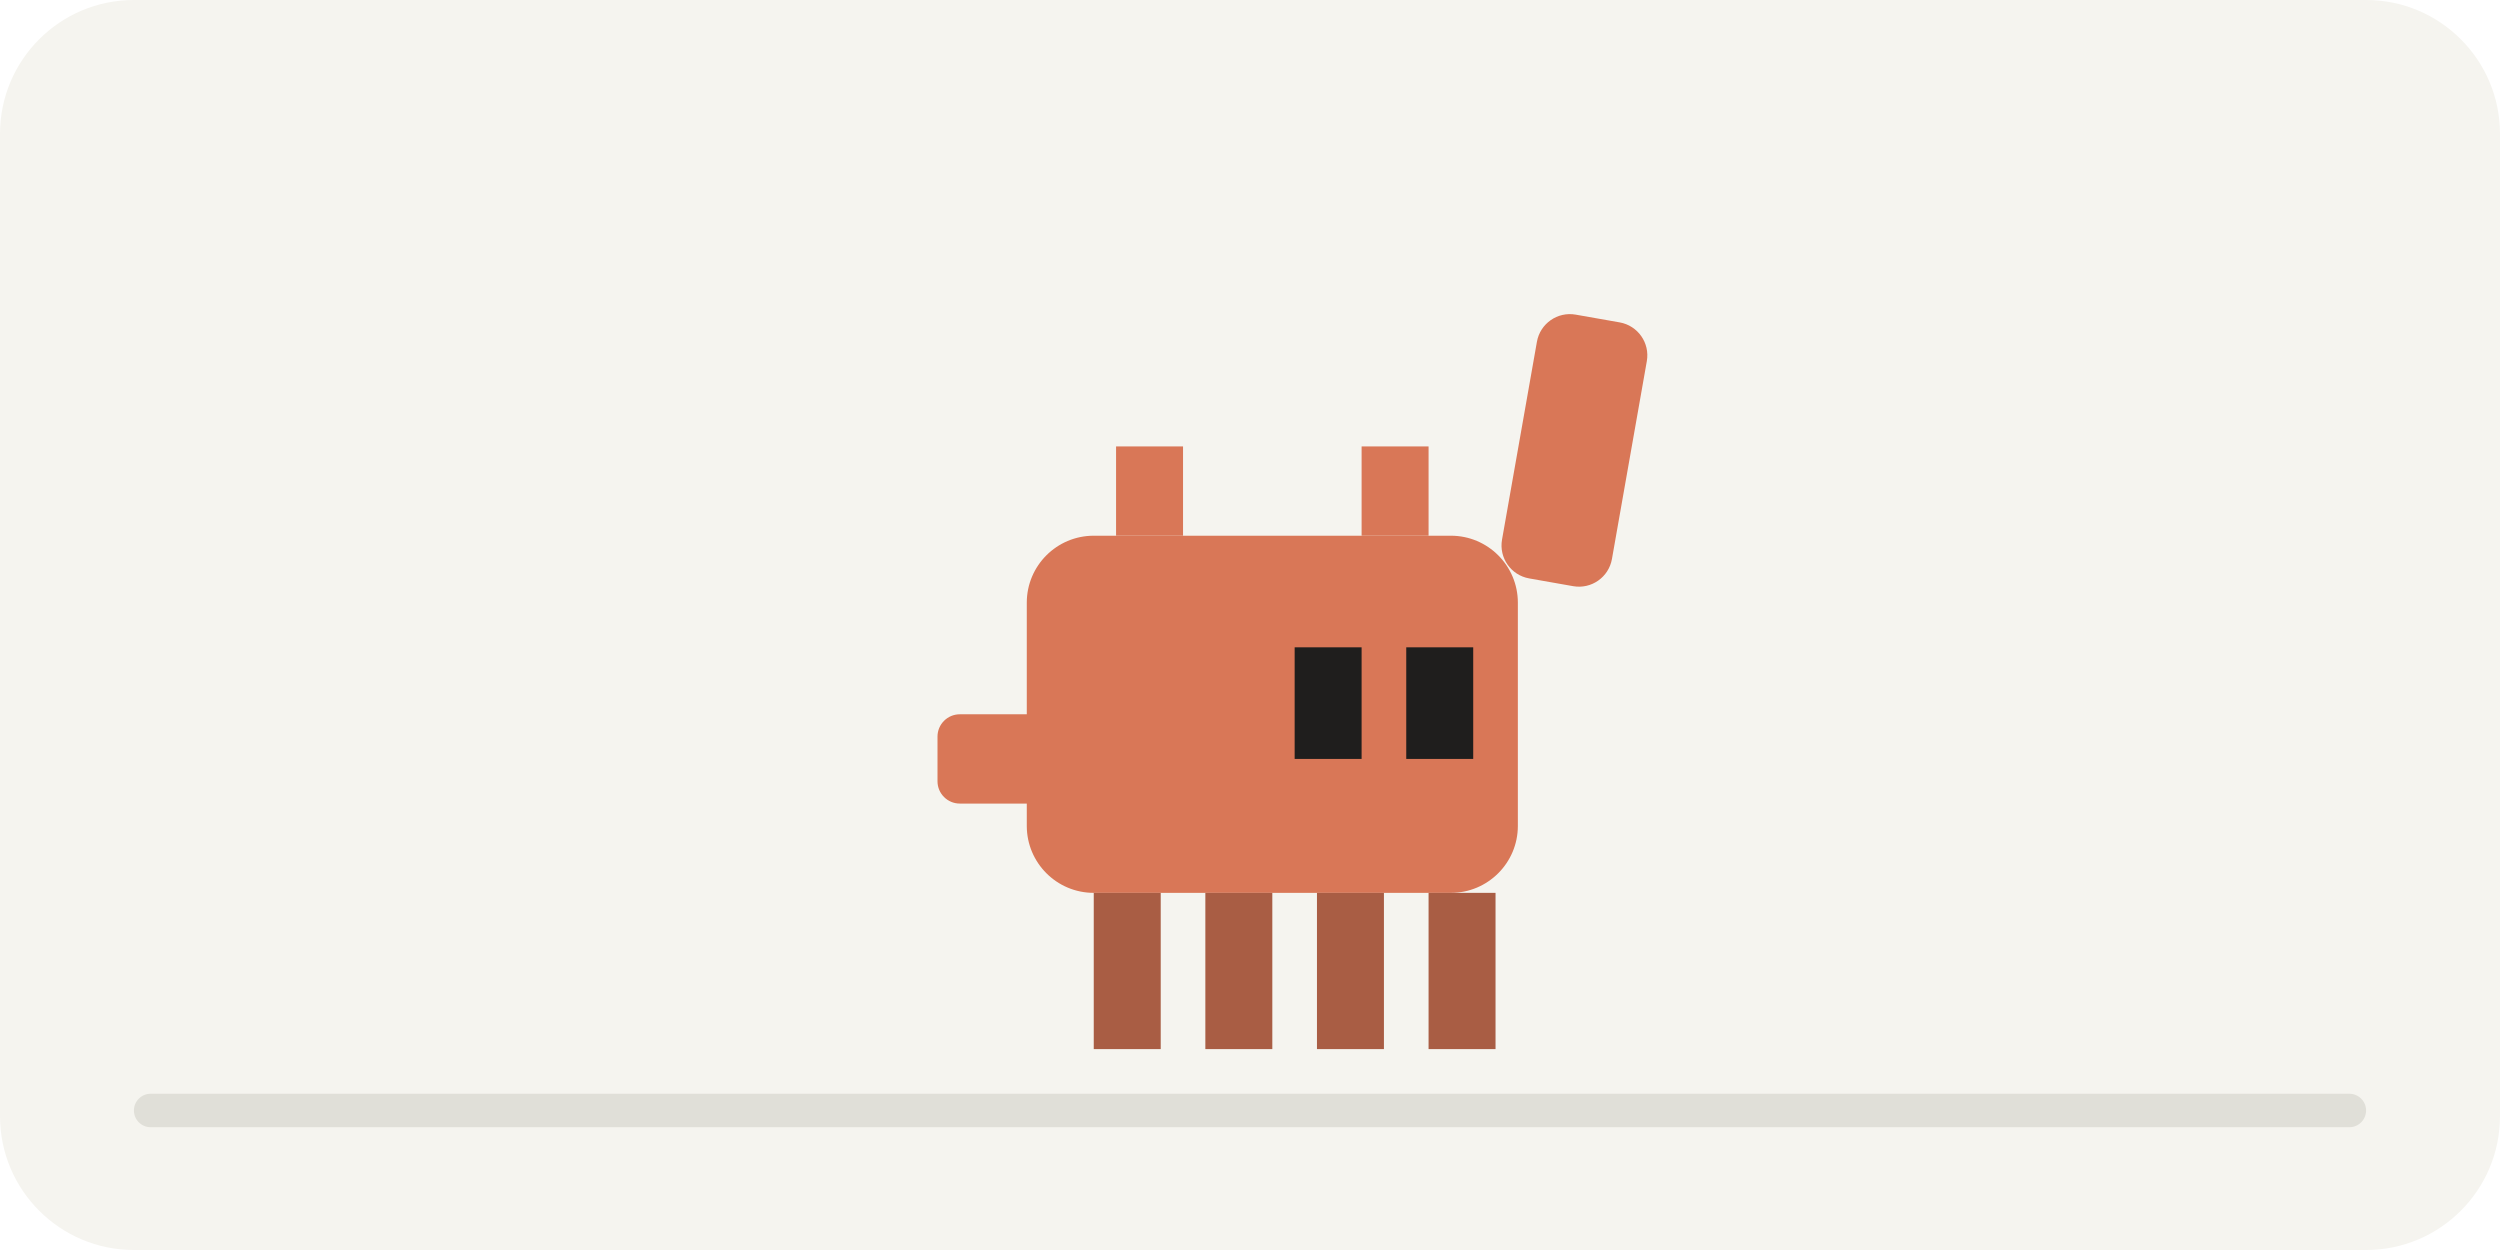
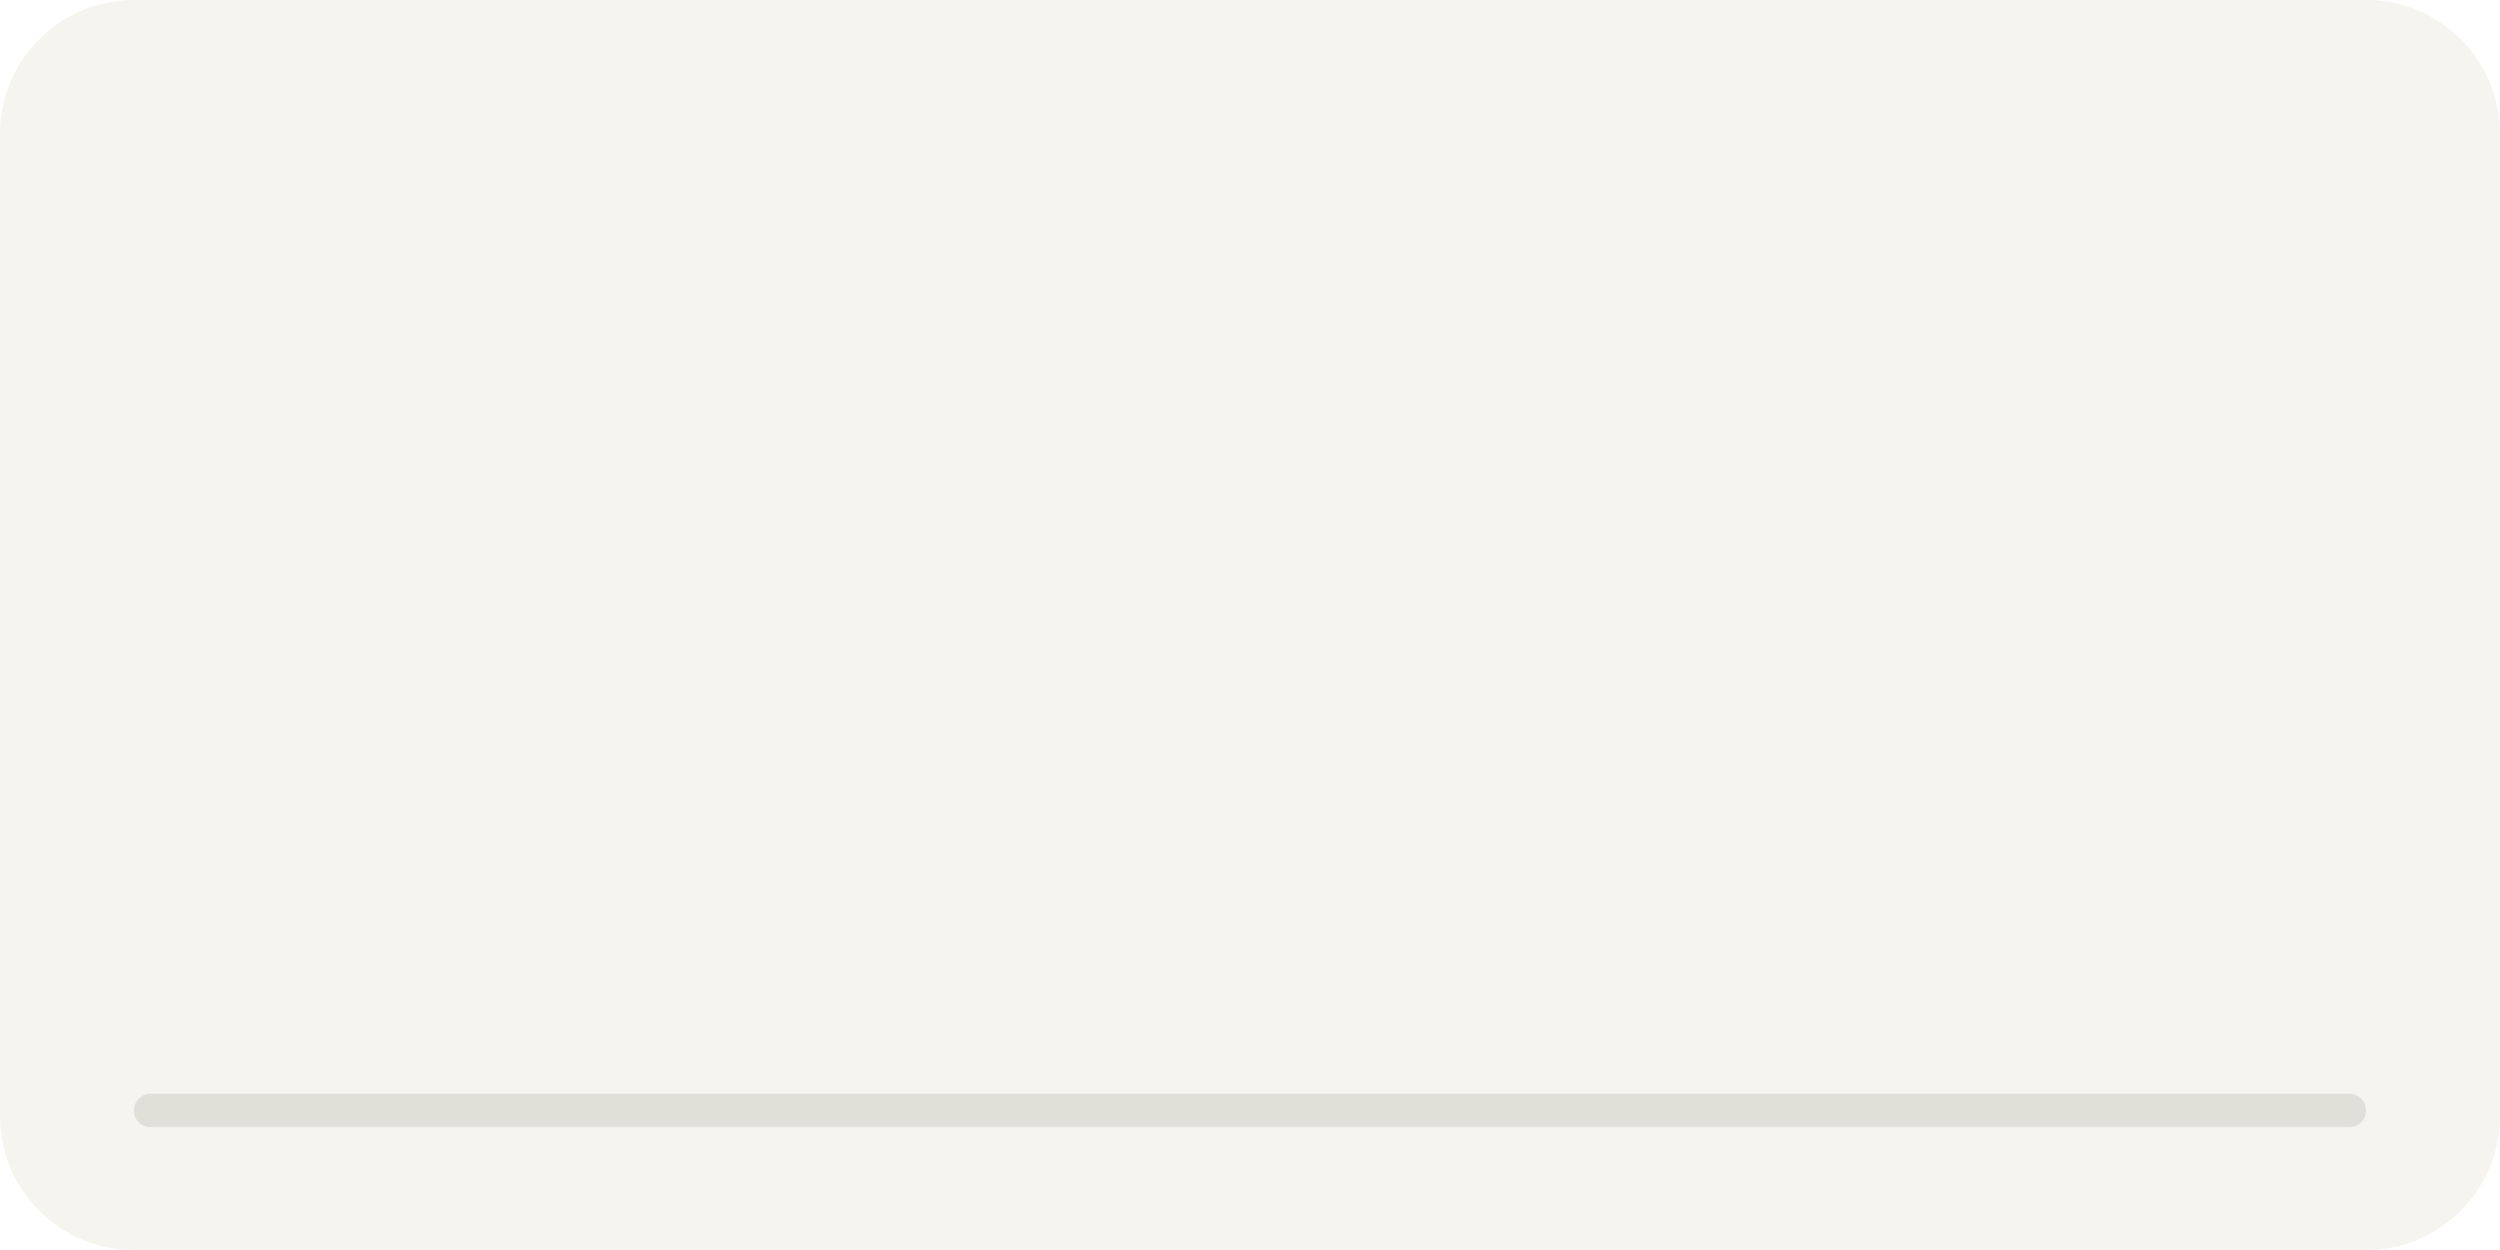
<svg xmlns="http://www.w3.org/2000/svg" width="448" height="224" viewBox="0 0 112 56">
+   <style>.q{opacity:0;animation-duration:400ms;animation-iteration-count:infinite;animation-timing-function:step-end}@keyframes f0{0%{opacity:1}0.000%{opacity:1}50.000%{opacity:0}}.f0{animation-name:f0}@keyframes f1{50.000%{opacity:1}}.f1{animation-name:f1}@media (prefers-reduced-motion:reduce){.q{animation:none}.f0{opacity:1}}</style>
  <rect width="112" height="56" rx="6" fill="#f5f4ef" />
  <rect x="6" y="49" width="100" height="1.5" rx="0.75" fill="#e0dfd8" />
-   <g transform="translate(42.0,12)">
-     <rect x="8" y="8" width="3" height="4" fill="#D97757" />
-     <rect x="19" y="8" width="3" height="4" fill="#D97757" />
-     <rect x="4" y="12" width="22" height="16" rx="3" fill="#D97757" />
-     <rect x="0" y="20" width="5" height="4" rx="1" fill="#D97757" />
-     <g transform="rotate(10 27 14)">
-       <rect x="25" y="2" width="5" height="12" rx="1.5" fill="#D97757" />
+   <g transform="translate(40.0,12)">
+     <g class="q f0">
+       <rect x="8" y="8" width="3" height="4" fill="#D97757" />
+       <rect x="19" y="8" width="3" height="4" fill="#D97757" />
+       <rect x="4" y="12" width="22" height="16" rx="3" fill="#D97757" />
+       <rect x="0" y="20" width="5" height="4" rx="1" fill="#D97757" />
+       <g transform="rotate(-10 27 14)">
+         <rect x="25" y="2" width="5" height="12" rx="1.5" fill="#D97757" />
+       </g>
+       <rect fill="#1f1e1d" x="16" y="17" width="3" height="5" />
+       <rect fill="#1f1e1d" x="21" y="17" width="3" height="5" />
+       <g fill="#a95d44">
+         <rect x="7" y="28" width="3" height="7" />
+         <rect x="17" y="28" width="3" height="7" />
+         <rect x="12" y="28" width="3" height="7" />
+         <rect x="22" y="28" width="3" height="7" />
+       </g>
    </g>
-     <rect fill="#1f1e1d" x="16" y="17" width="3" height="5" />
-     <rect fill="#1f1e1d" x="21" y="17" width="3" height="5" />
-     <g fill="#a95d44">
-       <rect x="7" y="28" width="3" height="7" />
-       <rect x="17" y="28" width="3" height="7" />
-       <rect x="12" y="28" width="3" height="7" />
-       <rect x="22" y="28" width="3" height="7" />
+     <g class="q f1">
+       <rect x="8" y="8" width="3" height="4" fill="#D97757" />
+       <rect x="19" y="8" width="3" height="4" fill="#D97757" />
+       <rect x="4" y="12" width="22" height="16" rx="3" fill="#D97757" />
+       <rect x="0" y="20" width="5" height="4" rx="1" fill="#D97757" />
+       <g transform="rotate(10 27 14)">
+         <rect x="25" y="2" width="5" height="12" rx="1.5" fill="#D97757" />
+       </g>
+       <rect fill="#1f1e1d" x="16" y="17" width="3" height="5" />
+       <rect fill="#1f1e1d" x="21" y="17" width="3" height="5" />
+       <g fill="#a95d44">
+         <rect x="7" y="28" width="3" height="7" />
+         <rect x="17" y="28" width="3" height="7" />
+         <rect x="12" y="28" width="3" height="7" />
+         <rect x="22" y="28" width="3" height="7" />
+       </g>
    </g>
  </g>
</svg>
